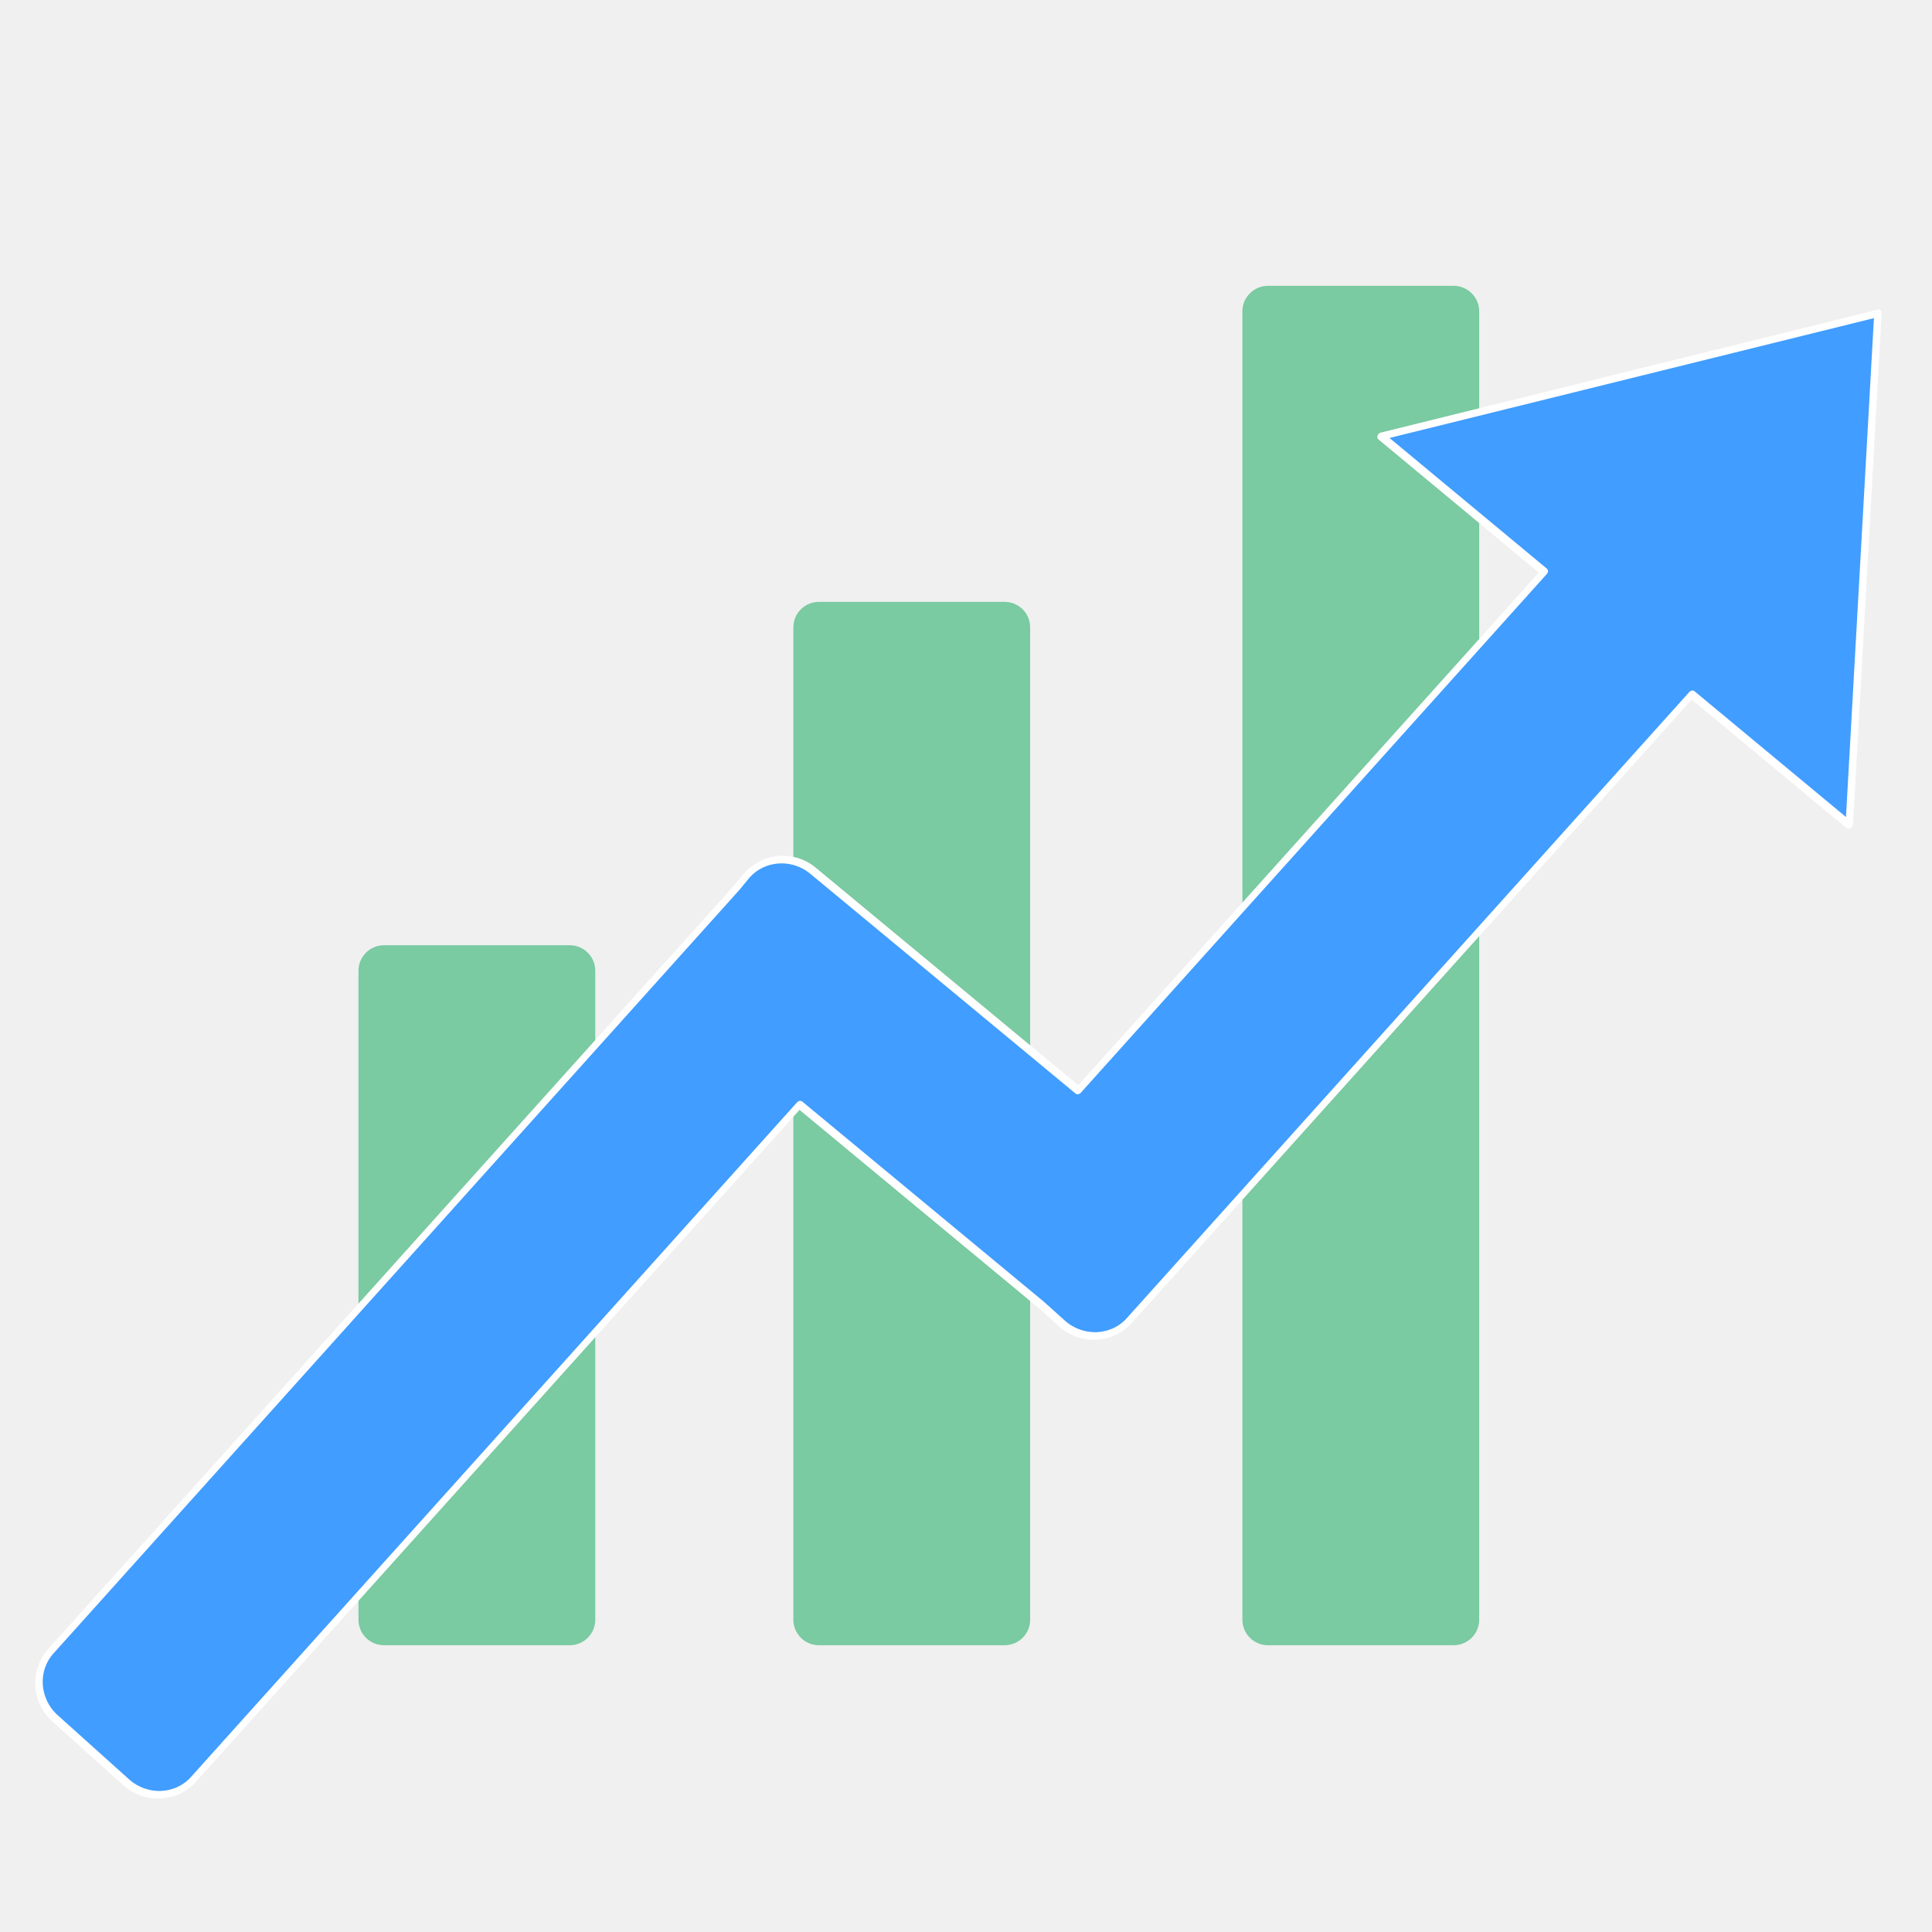
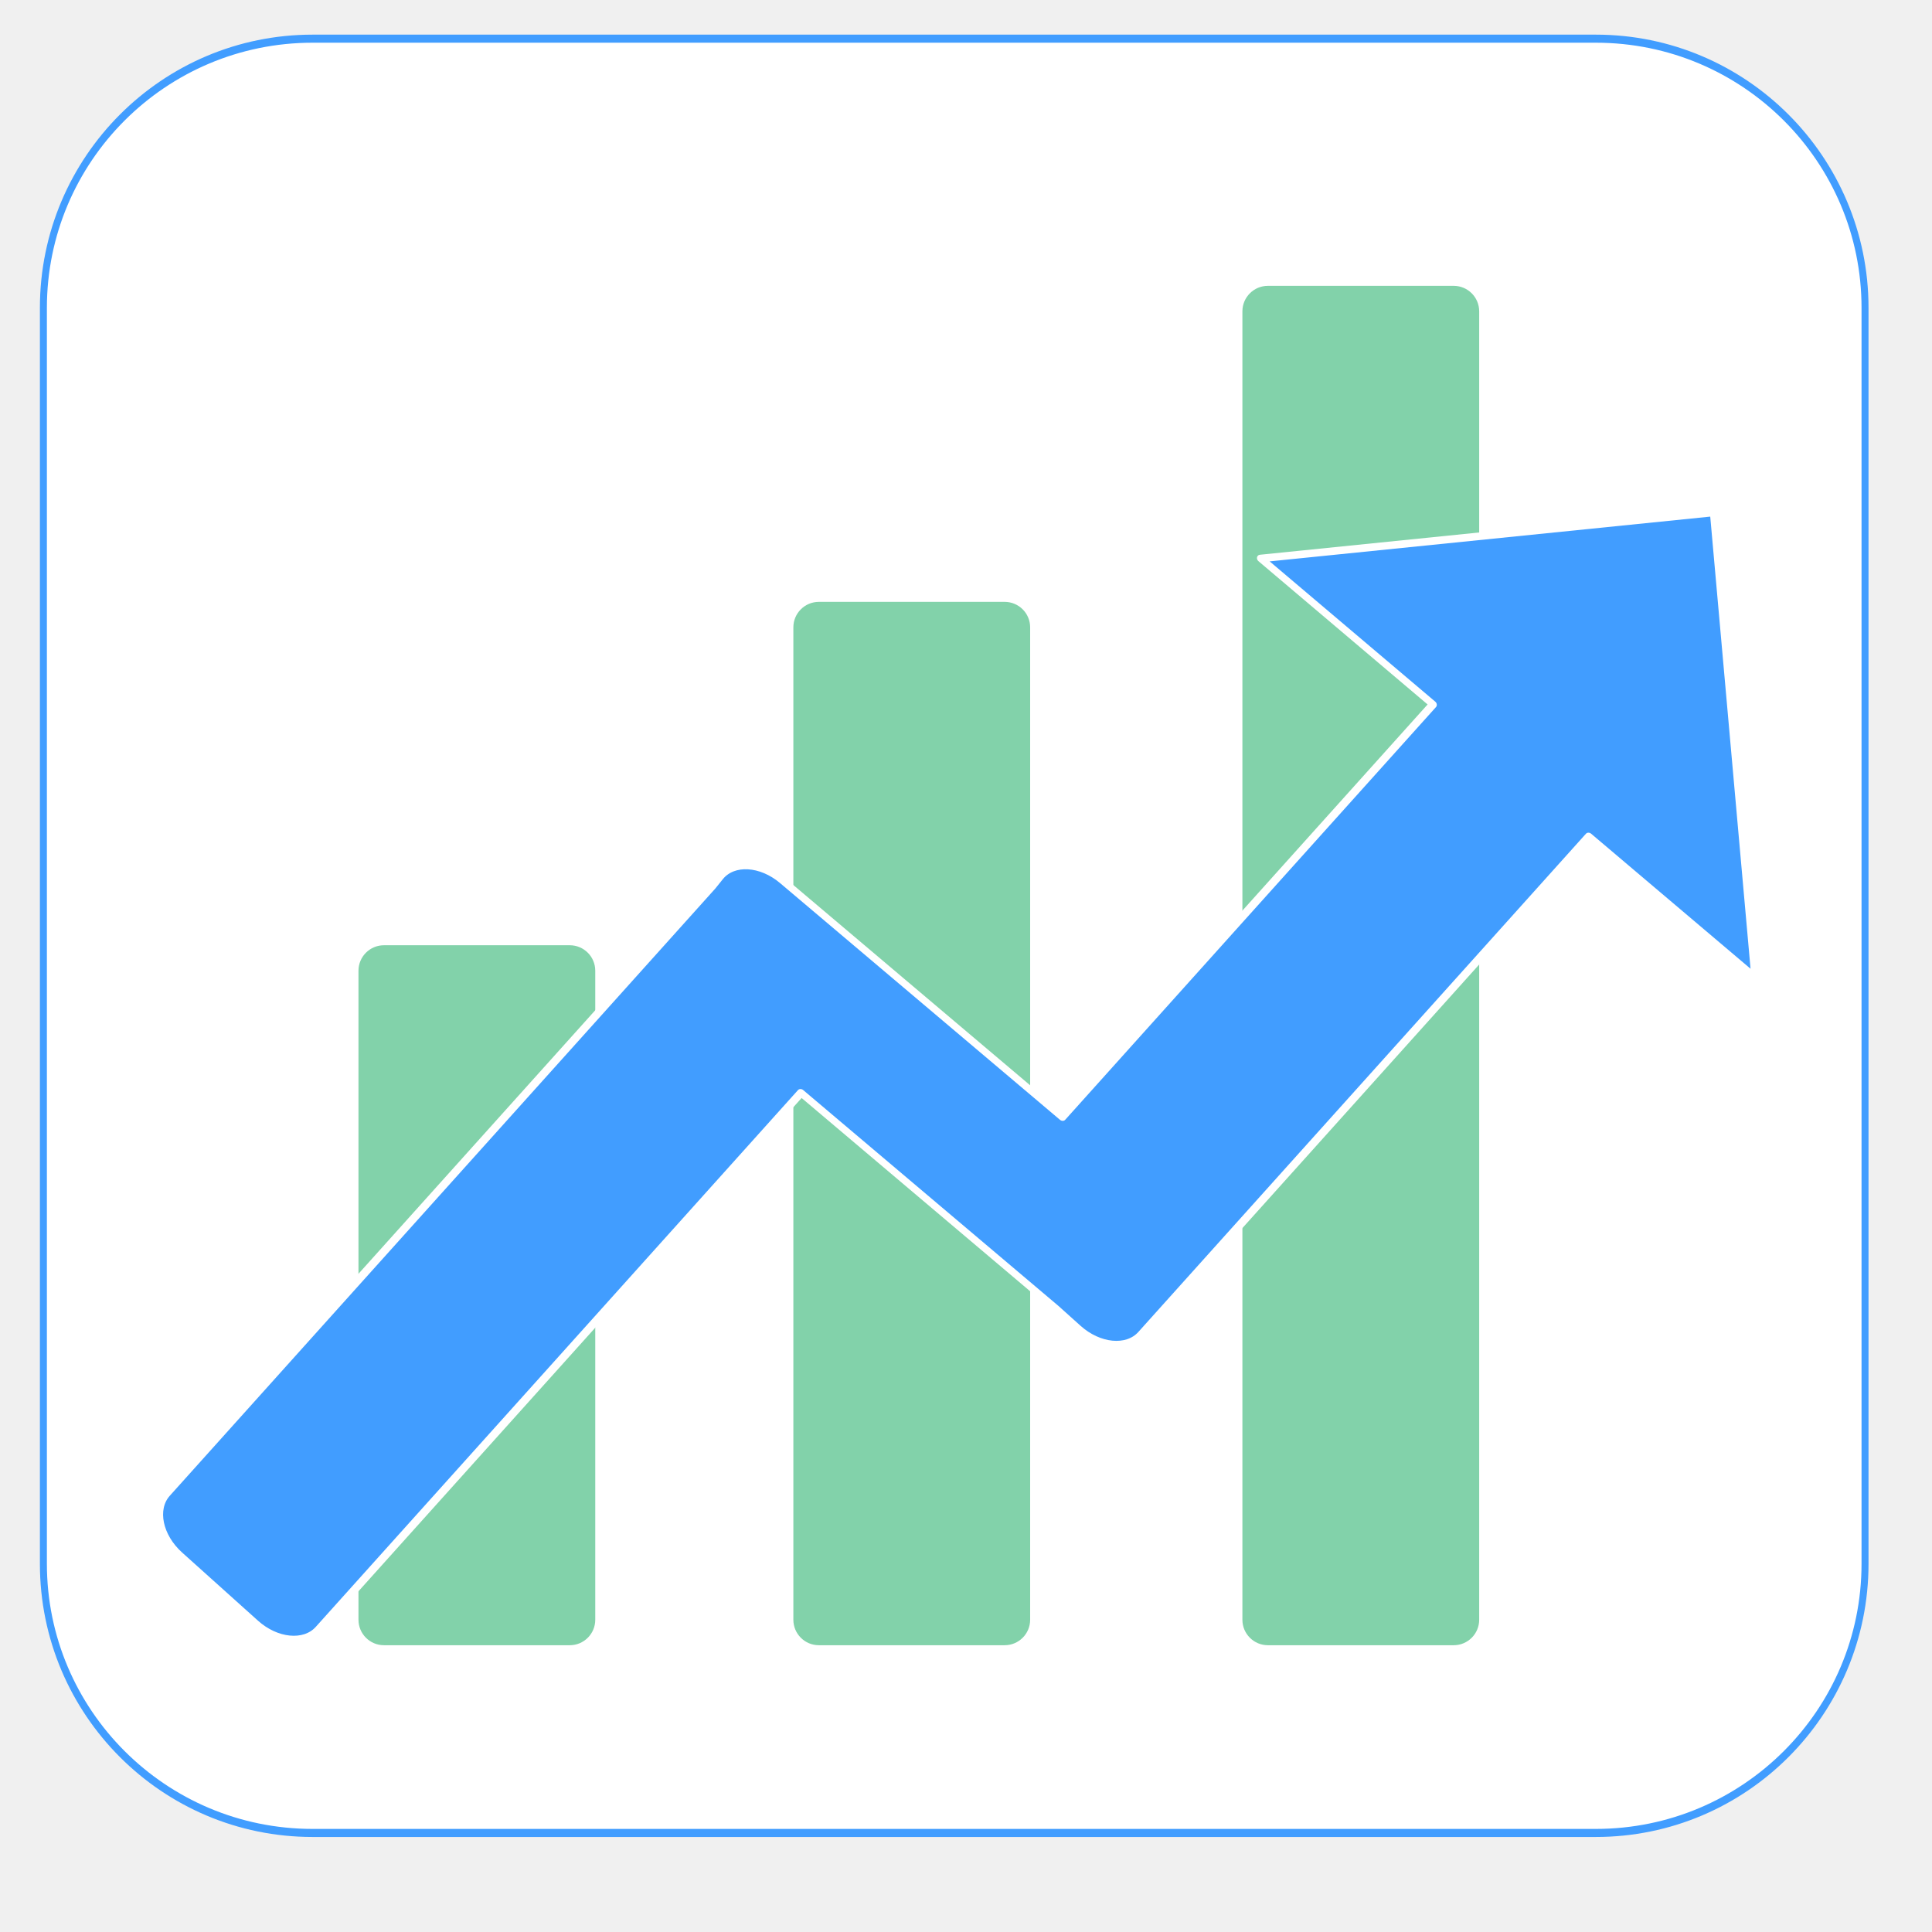
<svg xmlns="http://www.w3.org/2000/svg" width="100%" height="100%" viewBox="0 0 2048 2048" version="1.1" xml:space="preserve" style="fill-rule:evenodd;clip-rule:evenodd;stroke-linecap:round;stroke-linejoin:round;stroke-miterlimit:1.5;">
+   <g transform="matrix(1.20462,0,0,1.39035,-326.226,-591.61)">
+     <path d="M1912,660.2L1912,1617.8C1912,1731.05 1805.88,1823 1675.16,1823L545.839,1823C415.124,1823 309,1731.05 309,1617.8L309,660.2C309,546.947 415.124,455 545.839,455L1675.16,455C1805.88,455 1912,546.947 1912,660.2Z" style="fill:white;stroke:rgb(65,157,255);stroke-width:6.15px;" />
+   </g>
  <g transform="matrix(1.05907,0,0,1.02345,-34.097,-36.8)">
    <path d="M628,1041.39L628,1713.61C628,1728.18 616.574,1740 602.5,1740L416.5,1740C402.426,1740 391,1728.18 391,1713.61L391,1041.39C391,1026.82 402.426,1015 416.5,1015L602.5,1015C616.574,1015 628,1026.82 628,1041.39Z" style="fill:rgb(0,164,82);fill-opacity:0.49;" />
  </g>
  <g transform="matrix(1.05907,0,0,1.52552,426.903,-910.4)">
    <path d="M628,1032.7L628,1722.3C628,1732.07 616.574,1740 602.5,1740L416.5,1740C402.426,1740 391,1732.07 391,1722.3L391,1032.7C391,1022.93 402.426,1015 416.5,1015L602.5,1015C616.574,1015 628,1022.93 628,1032.7Z" style="fill:rgb(0,164,82);fill-opacity:0.49;" />
  </g>
  <g transform="matrix(1.05907,0,0,1.98759,902.903,-1714.4)">
    <path d="M628,1028.59L628,1726.41C628,1733.91 616.574,1740 602.5,1740L416.5,1740C402.426,1740 391,1733.91 391,1726.41L391,1028.59C391,1021.09 402.426,1015 416.5,1015L602.5,1015C616.574,1015 628,1021.09 628,1028.59Z" style="fill:rgb(0,164,82);fill-opacity:0.49;" />
  </g>
-   <g transform="matrix(0.744756,0.669069,-0.79556,0.885556,1161.53,-3.89783)">
-     <path d="M963.423,107.628L963.423,857.216C963.423,880.4 940.683,899.223 912.673,899.223L883.095,899.223L551,910.415L551,1717.99C551,1741.18 528.26,1760 500.25,1760L398.75,1760C370.74,1760 348,1741.18 348,1717.99L348,804.453L347.346,791.156C346.206,767.991 368.003,748.418 395.989,747.475L760.423,735.193L760.423,114.281L536.068,121.633L840.439,-255.424L1179.87,100.536L963.423,107.628Z" style="fill:rgb(65,157,255);stroke:white;stroke-width:7.27px;" />
+   <g transform="matrix(0.793163,0.712557,-0.632965,0.704568,988.252,124.331)">
+     <path d="M963.423,107.628L963.423,857.216C963.423,880.4 940.683,899.223 912.673,899.223L883.095,899.223L551,910.415L551,1717.99C551,1741.18 528.26,1760 500.25,1760L398.75,1760C370.74,1760 348,1741.18 348,1717.99L348,804.453L347.346,791.156C346.206,767.991 368.003,748.418 395.989,747.475L760.423,735.193L760.423,114.281L536.068,121.633L840.439,-255.424L1179.87,100.536L963.423,107.628Z" style="fill:rgb(65,157,255);stroke:white;stroke-width:7.93px;" />
  </g>
</svg>
